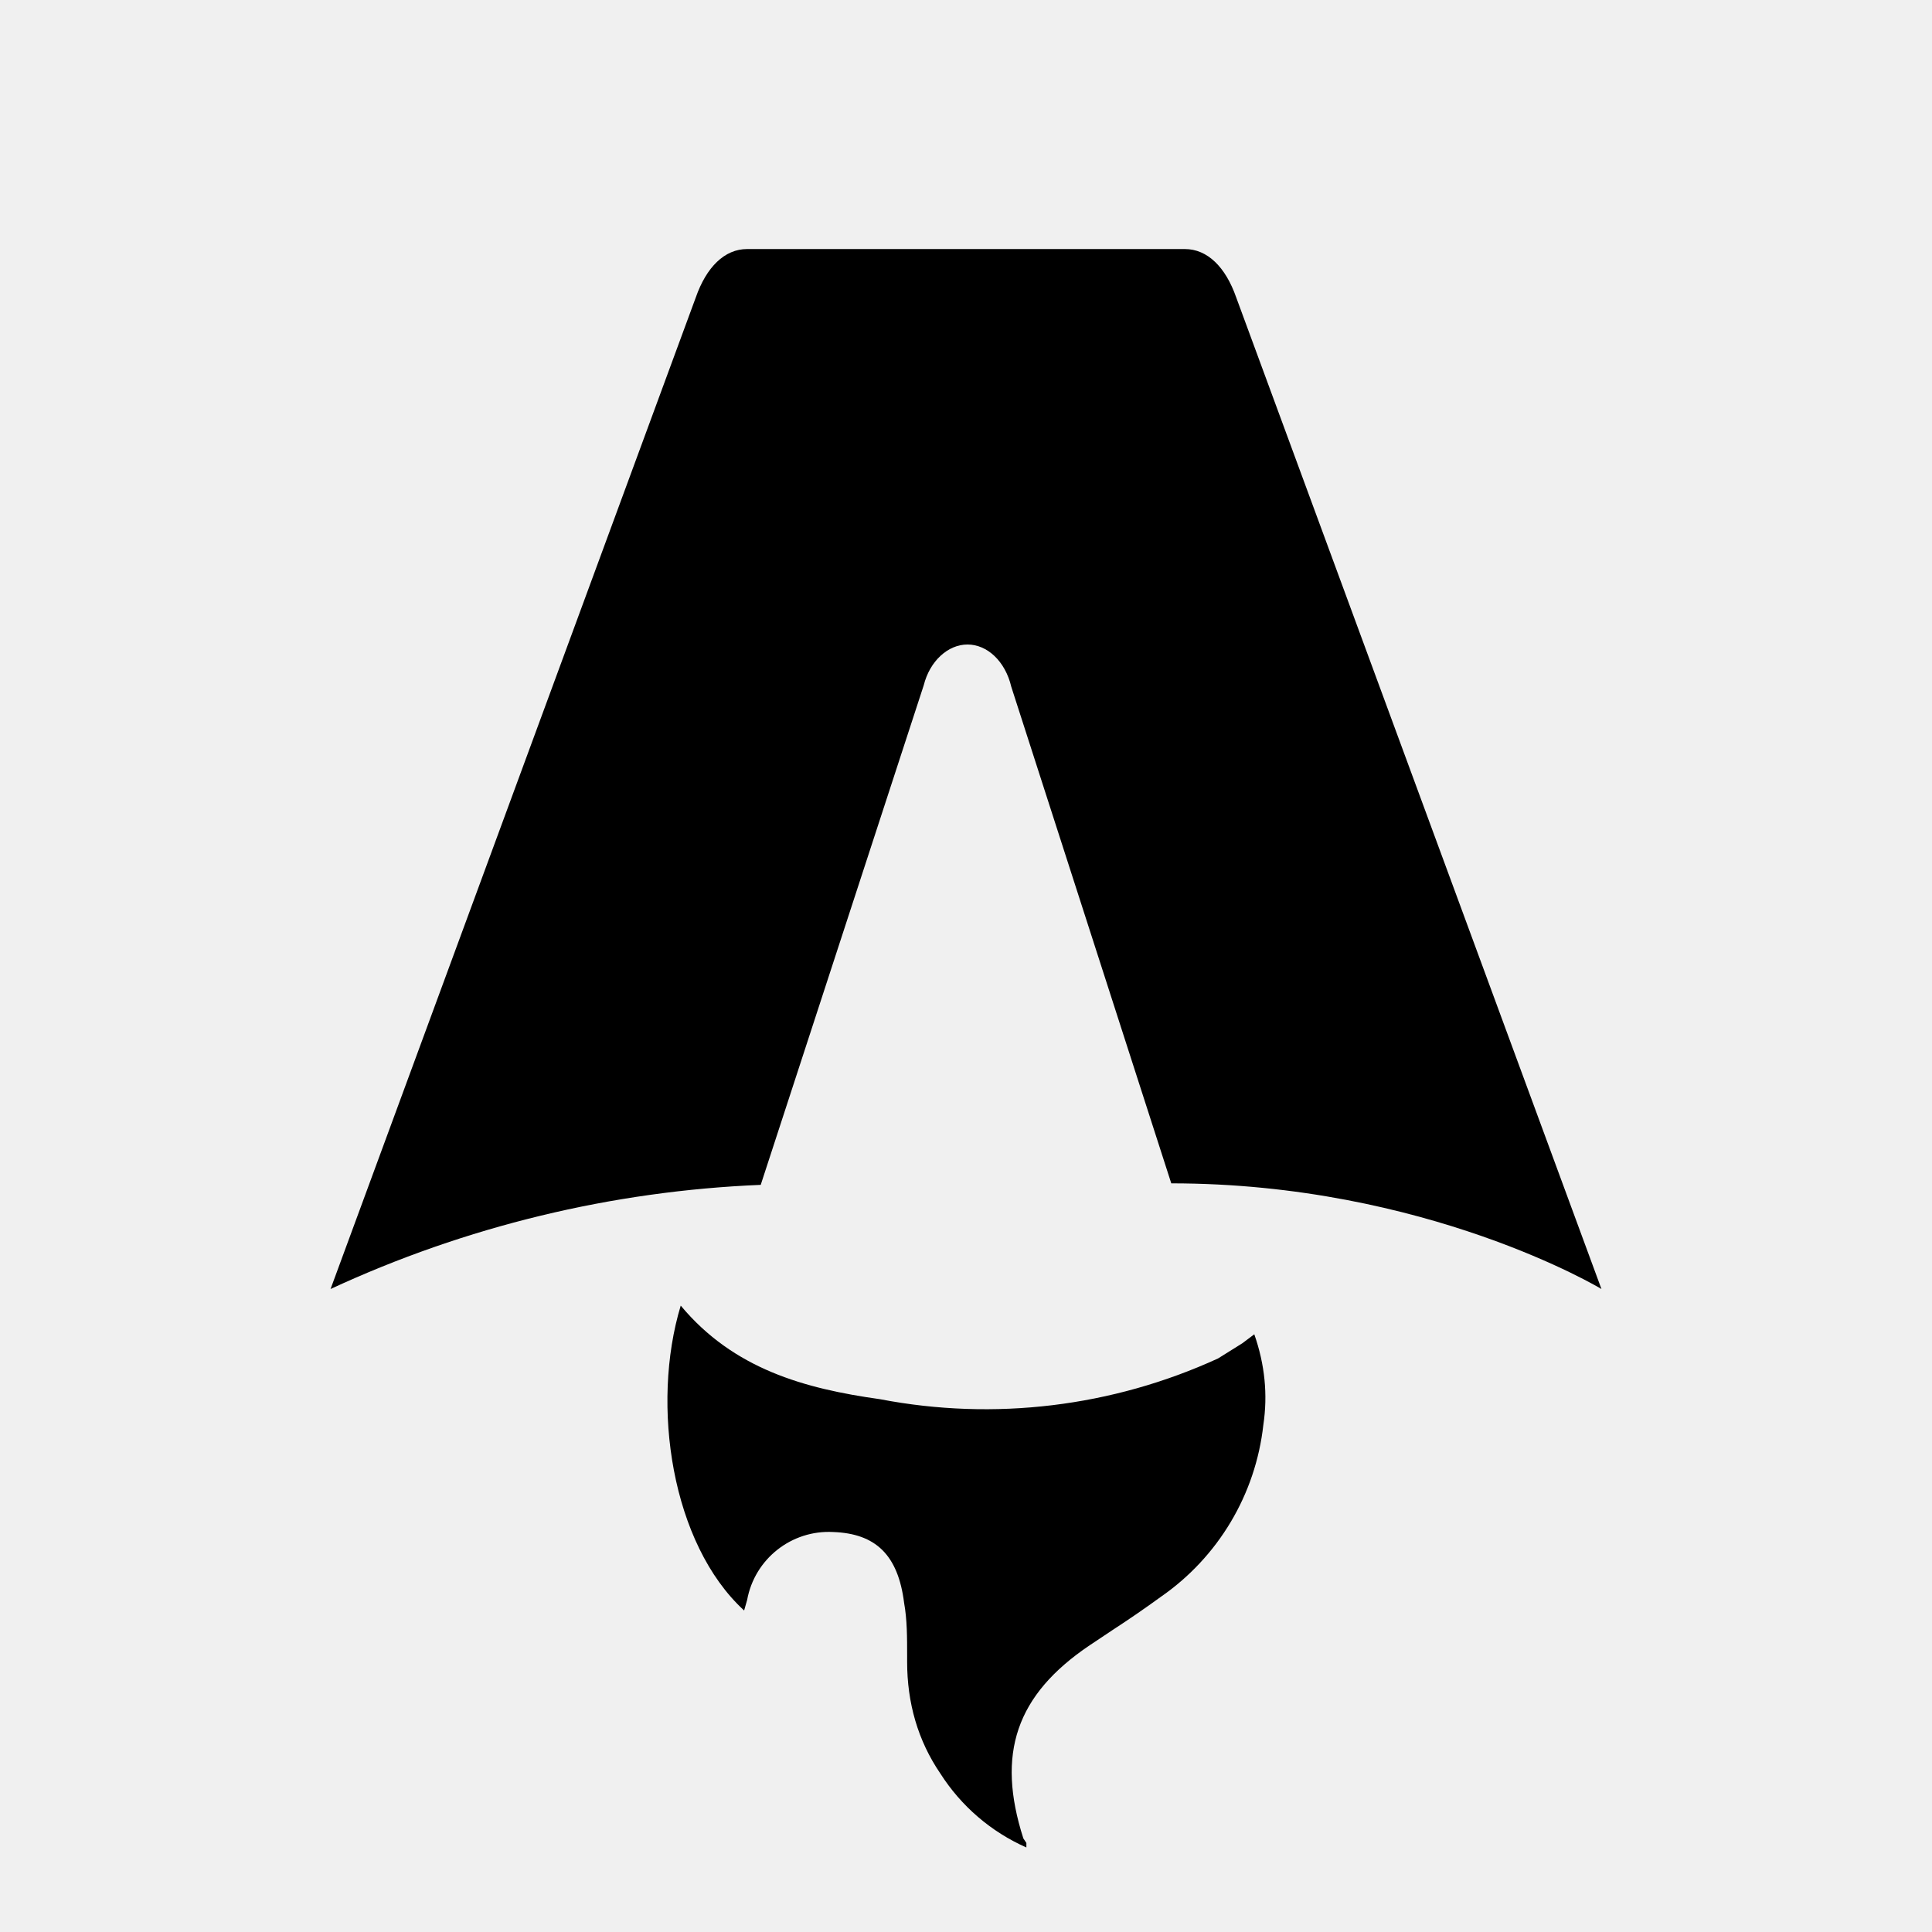
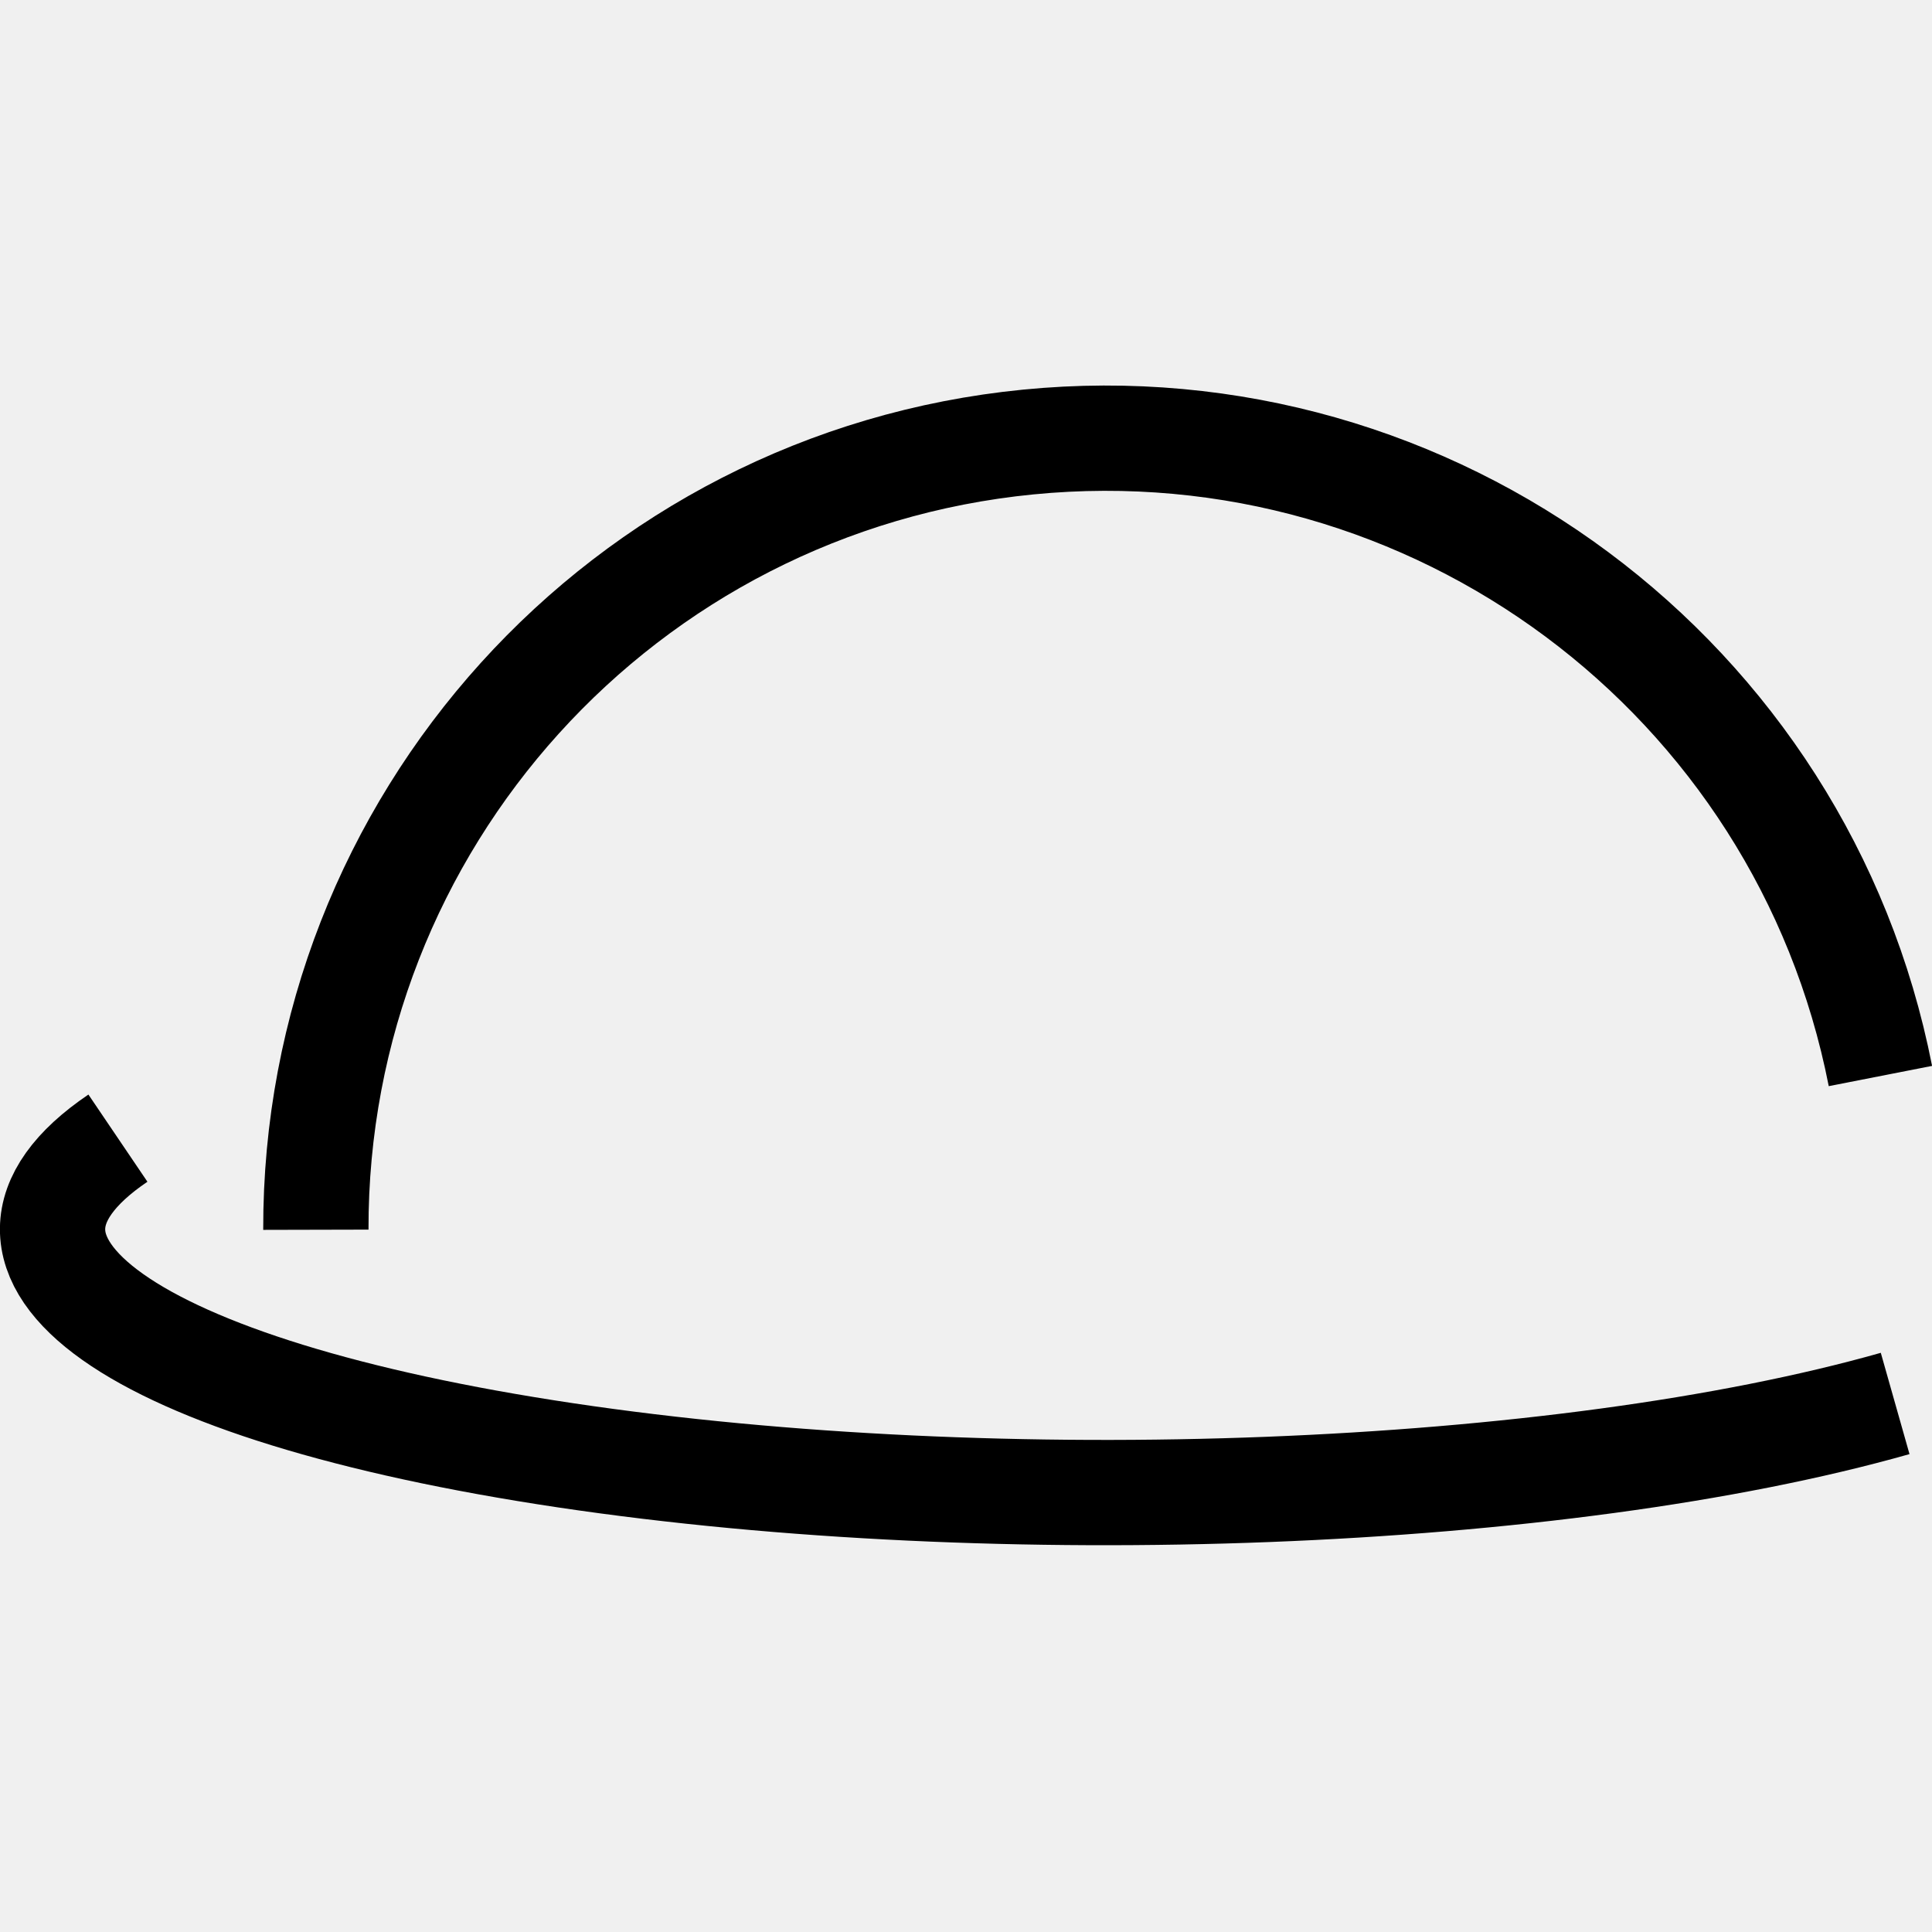
- <svg xmlns="http://www.w3.org/2000/svg" fill="none" viewBox="0 0 128 128">
-   <path d="M50.4 78.5a75.1 75.1 0 0 0-28.5 6.9l24.2-65.7c.7-2 1.9-3.2 3.4-3.2h29c1.5 0 2.7 1.2 3.4 3.2l24.2 65.7s-11.6-7-28.5-7L67 45.5c-.4-1.7-1.6-2.8-2.9-2.8-1.3 0-2.5 1.1-2.9 2.7L50.4 78.5Zm-1.1 28.2Zm-4.2-20.2c-2 6.6-.6 15.8 4.2 20.2a17.5 17.5 0 0 1 .2-.7 5.5 5.5 0 0 1 5.7-4.5c2.8.1 4.3 1.5 4.7 4.7.2 1.1.2 2.3.2 3.5v.4c0 2.7.7 5.2 2.2 7.4a13 13 0 0 0 5.7 4.9v-.3l-.2-.3c-1.8-5.6-.5-9.5 4.4-12.8l1.5-1a73 73 0 0 0 3.2-2.2 16 16 0 0 0 6.8-11.4c.3-2 .1-4-.6-6l-.8.6-1.6 1a37 37 0 0 1-22.4 2.7c-5-.7-9.7-2-13.2-6.2Z" />
+ <svg xmlns="http://www.w3.org/2000/svg" viewBox="-1.05 -1.168 1.835 1.835">
+   <path d="M -0.75 0 A 0.75 0.75 0 0 1 0.736 -0.146" fill="none" stroke="currentColor" stroke-width="0.1" stroke-linecap="butt" />
+   <path d="M -0.938 -0.087 A 1 0.25 0 0 0 0.75 0.165" fill="none" stroke="currentColor" stroke-width="0.1" stroke-linecap="butt" />
  <style>
-         path { fill: #000; }
-         @media (prefers-color-scheme: dark) {
-             path { fill: #FFF; }
-         }
-     </style>
+     path { stroke: #000; }
+     @media (prefers-color-scheme: dark) {
+       path { stroke: #FFF; }
+     }
+   </style>
</svg>
